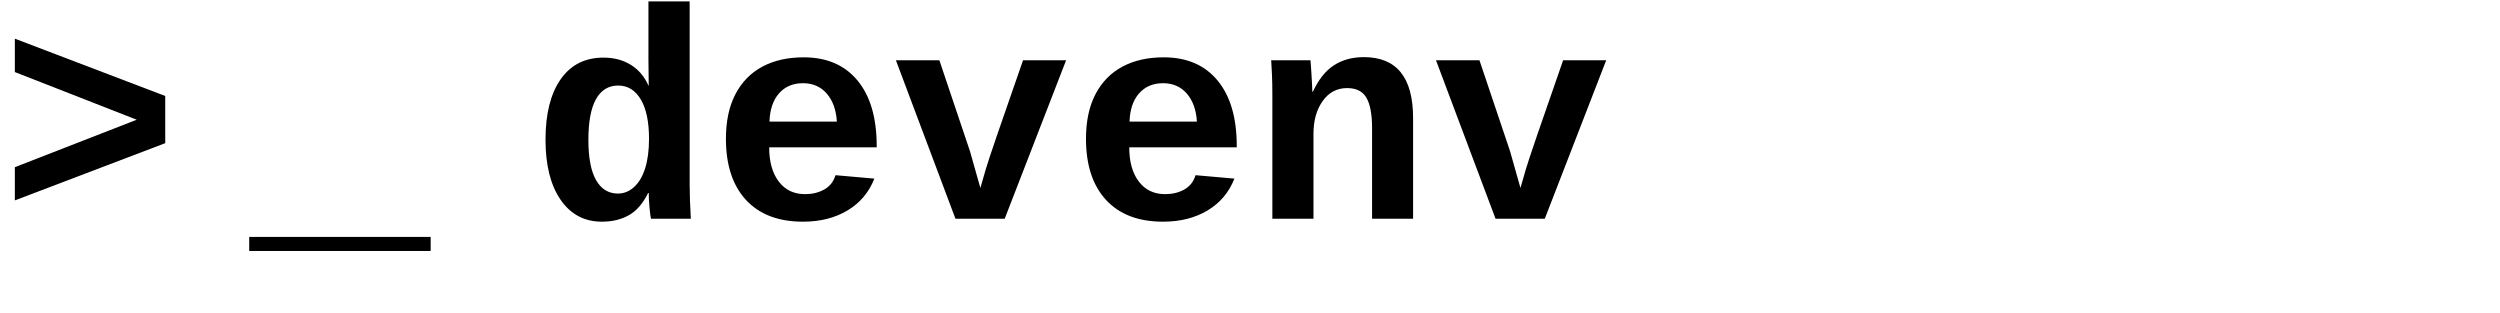
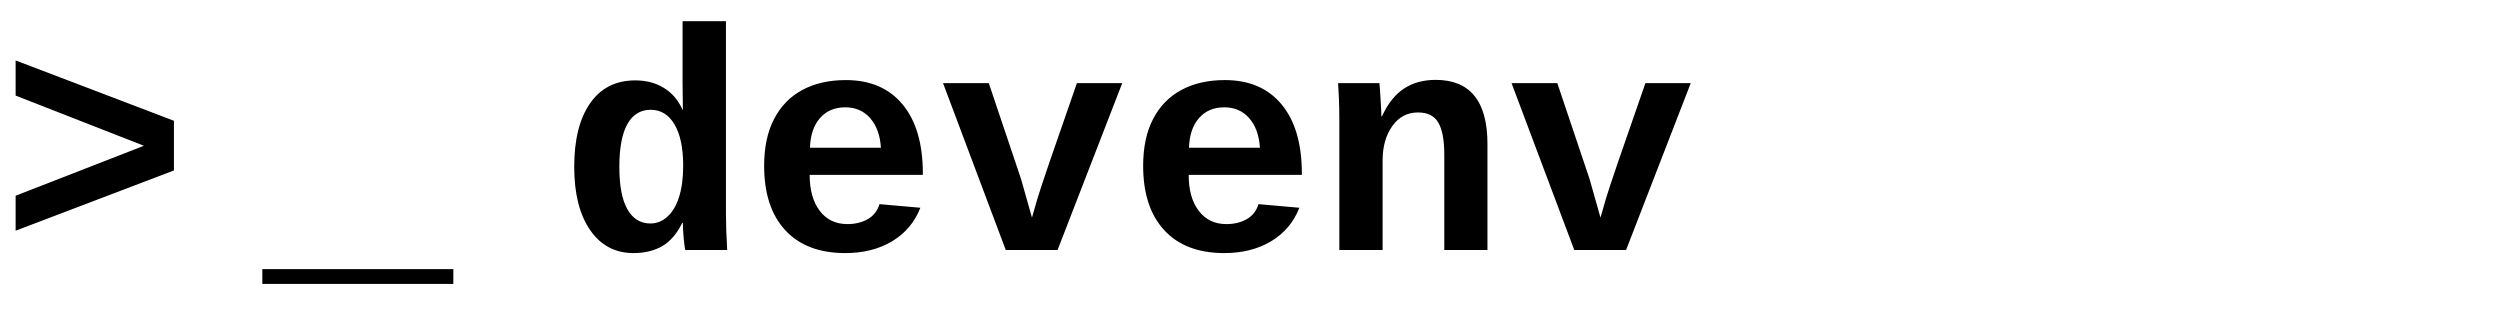
- <svg xmlns="http://www.w3.org/2000/svg" viewBox="0 10 400 50" width="400" height="50" role="img" aria-label="devenv logo">
+ <svg xmlns="http://www.w3.org/2000/svg" viewBox="0 0 380 48" width="380" height="48" role="img" aria-label="devenv logo">
  <style>
    @media (prefers-color-scheme: dark) {
      .prompt { fill: #a6e3a1; }
      .text { fill: #cdd6f4; }
    }
    @media (prefers-color-scheme: light) {
      .prompt { fill: #40a02b; }
      .text { fill: #4c4f69; }
    }
  </style>
-   <text x="0" y="45" class="prompt" font-family="'Courier New',Courier,monospace" font-size="48" font-weight="700">&gt;</text>
-   <text x="40" y="45" class="prompt" font-family="'Courier New',Courier,monospace" font-size="48" font-weight="700">
+   <text x="0" y="38" class="prompt" font-family="'Courier New',Courier,monospace" font-size="48" font-weight="700">&gt;</text>
+   <text x="40" y="38" class="prompt" font-family="'Courier New',Courier,monospace" font-size="48" font-weight="700">
    _
    <animate attributeName="opacity" values="1;0;1" dur="1s" repeatCount="indefinite" />
  </text>
-   <text x="85" y="45" class="text" font-family="'Courier New',Courier,monospace" font-size="48" font-weight="700">devenv</text>
+   <text x="85" y="38" class="text" font-family="'Courier New',Courier,monospace" font-size="48" font-weight="700">devenv</text>
</svg>
